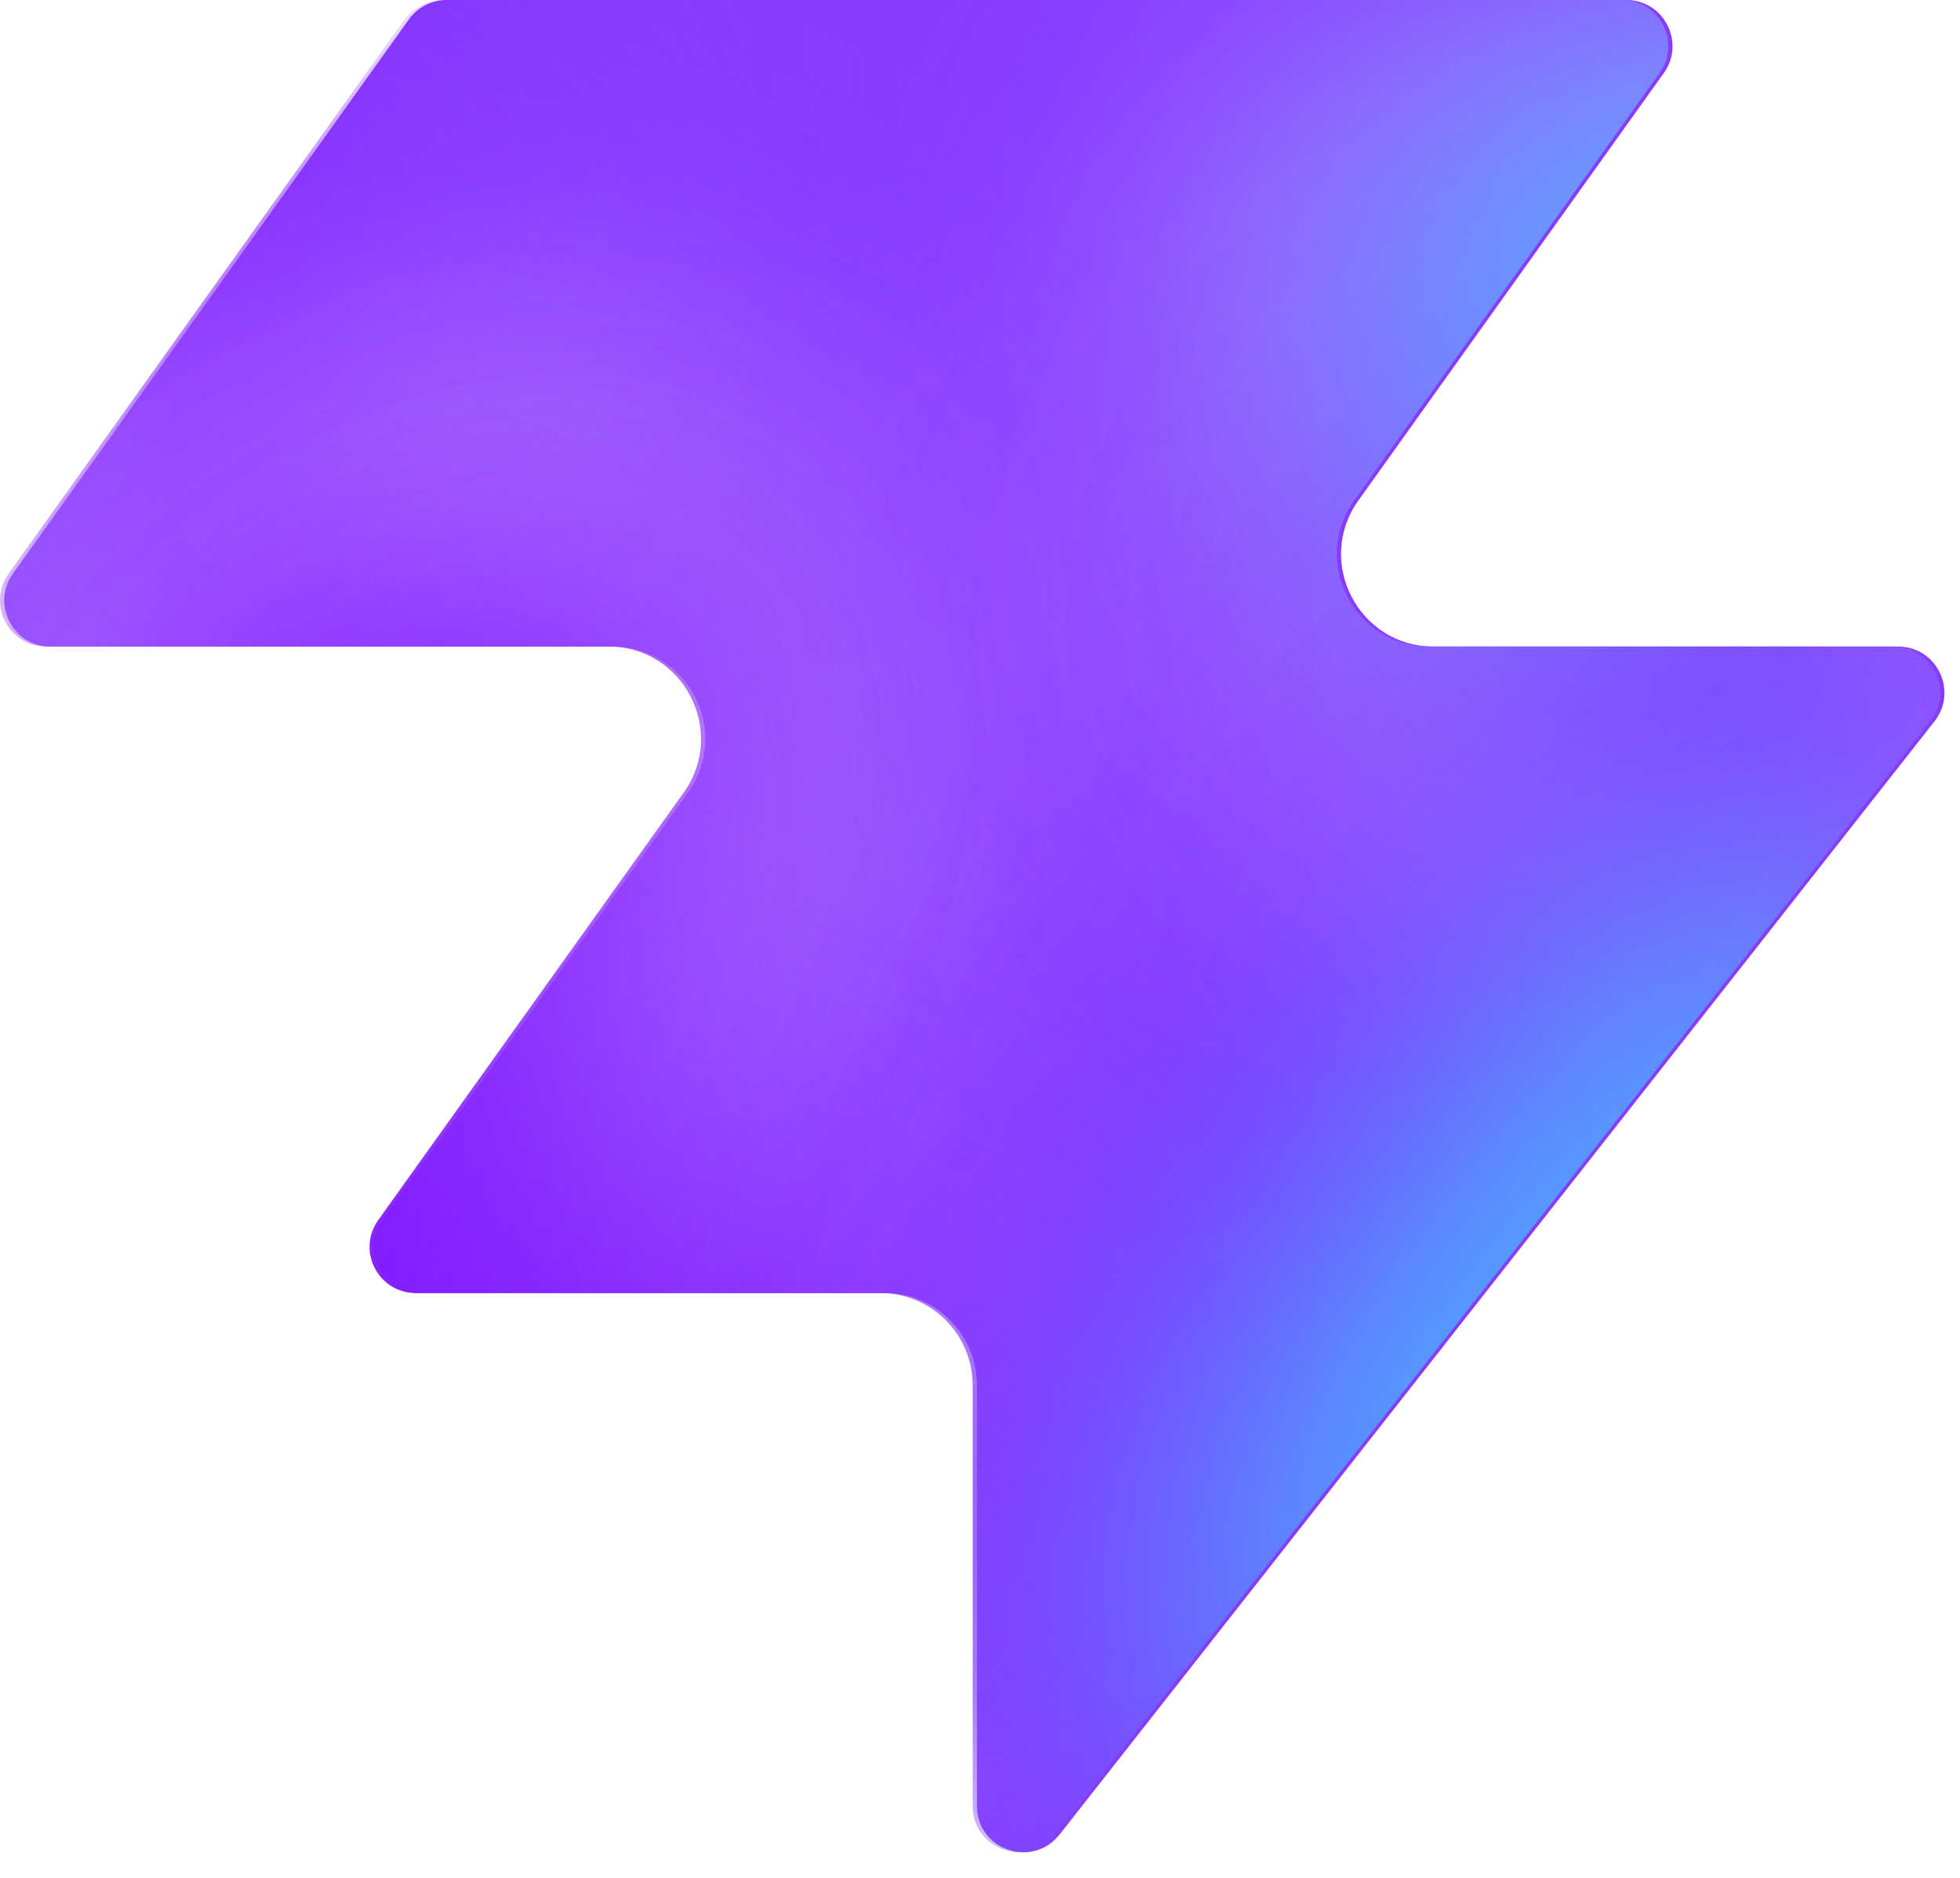
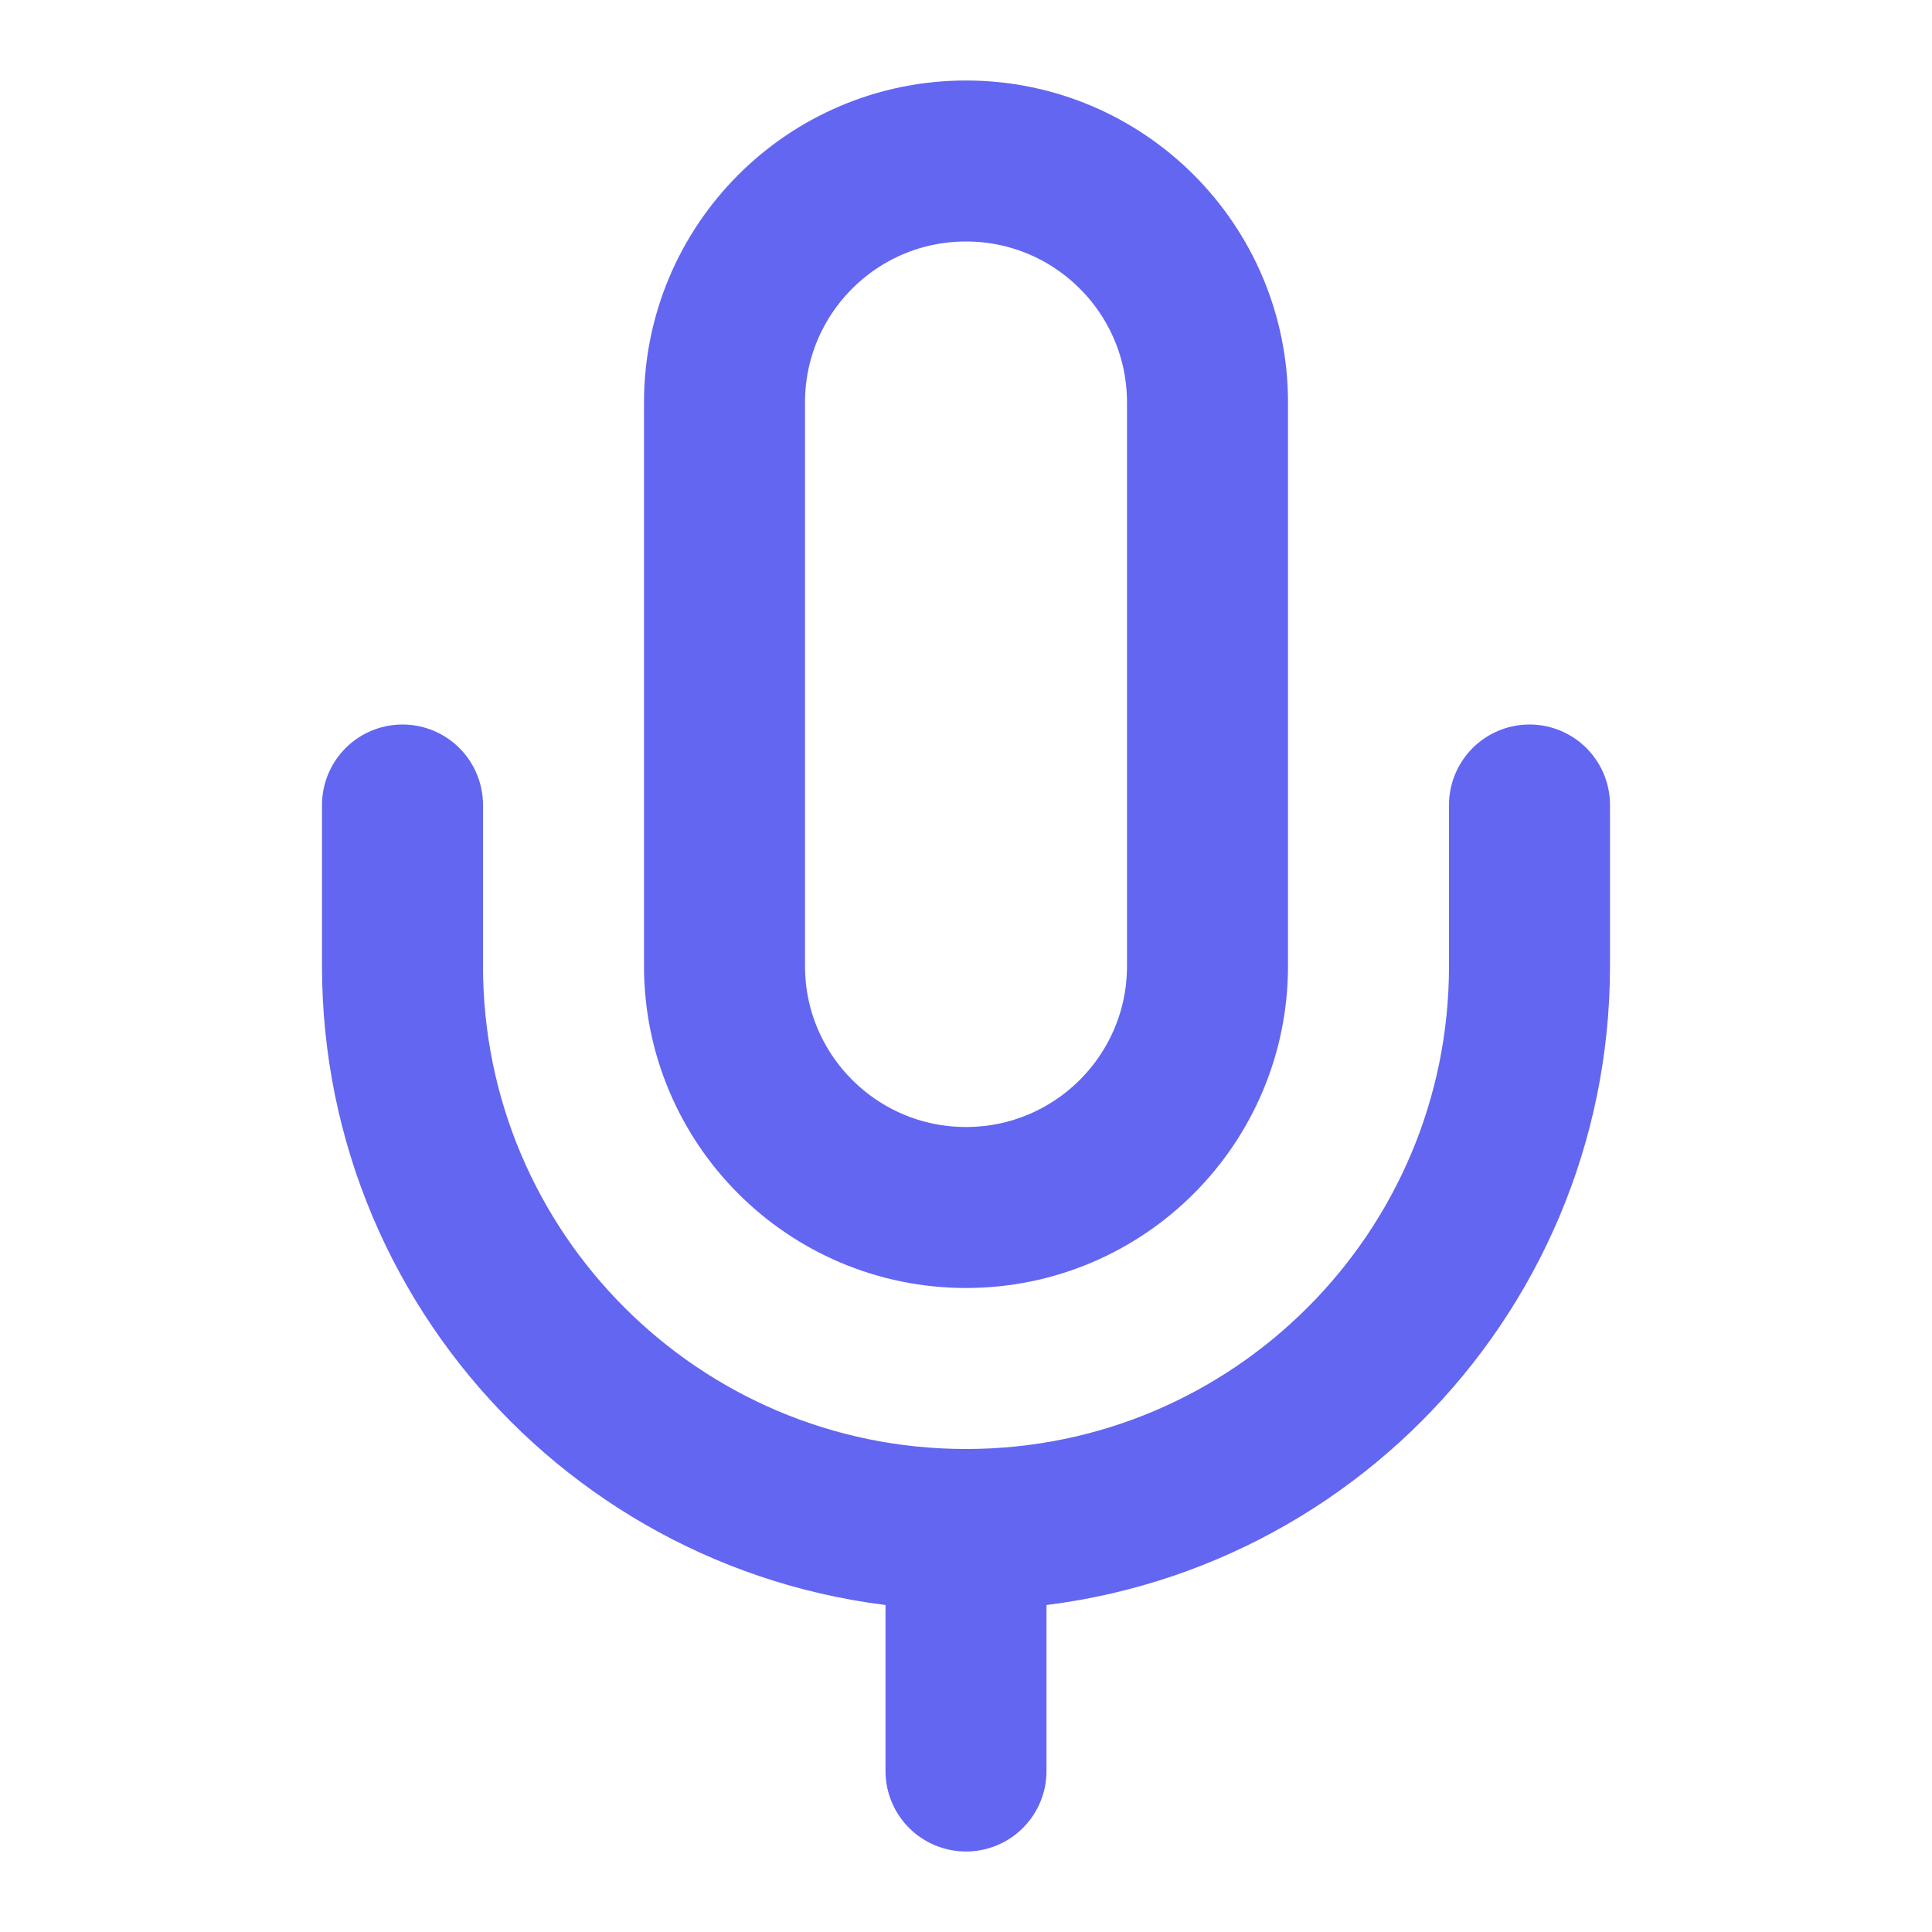
- <svg xmlns="http://www.w3.org/2000/svg" width="48" height="46" fill="none" viewBox="0 0 48 46">
-   <path fill="#863bff" d="M25.946 44.938c-.664.845-2.021.375-2.021-.698V33.937a2.26 2.26 0 0 0-2.262-2.262H10.287c-.92 0-1.456-1.04-.92-1.788l7.48-10.471c1.07-1.497 0-3.578-1.842-3.578H1.237c-.92 0-1.456-1.04-.92-1.788L10.013.474c.214-.297.556-.474.92-.474h28.894c.92 0 1.456 1.04.92 1.788l-7.48 10.471c-1.07 1.498 0 3.579 1.842 3.579h11.377c.943 0 1.473 1.088.89 1.83L25.947 44.94z" style="fill:#863bff;fill:color(display-p3 .525 .23 1);fill-opacity:1" />
-   <mask id="a" width="48" height="46" x="0" y="0" maskUnits="userSpaceOnUse" style="mask-type:alpha">
-     <path fill="#000" d="M25.842 44.938c-.664.844-2.021.375-2.021-.698V33.937a2.26 2.26 0 0 0-2.262-2.262H10.183c-.92 0-1.456-1.04-.92-1.788l7.48-10.471c1.07-1.498 0-3.579-1.842-3.579H1.133c-.92 0-1.456-1.04-.92-1.787L9.91.473c.214-.297.556-.474.92-.474h28.894c.92 0 1.456 1.04.92 1.788l-7.48 10.471c-1.07 1.498 0 3.578 1.842 3.578h11.377c.943 0 1.473 1.088.89 1.832L25.843 44.94z" style="fill:#000;fill-opacity:1" />
-   </mask>
-   <g mask="url(#a)">
-     <g filter="url(#b)">
-       <ellipse cx="5.508" cy="14.704" fill="#ede6ff" rx="5.508" ry="14.704" style="fill:#ede6ff;fill:color(display-p3 .927 .903 1);fill-opacity:1" transform="matrix(.00324 1 1 -.00324 -4.47 31.516)" />
-     </g>
-     <g filter="url(#c)">
-       <ellipse cx="10.399" cy="29.851" fill="#ede6ff" rx="10.399" ry="29.851" style="fill:#ede6ff;fill:color(display-p3 .927 .903 1);fill-opacity:1" transform="matrix(.00324 1 1 -.00324 -39.328 7.883)" />
-     </g>
-     <g filter="url(#d)">
-       <ellipse cx="5.508" cy="30.487" fill="#7e14ff" rx="5.508" ry="30.487" style="fill:#7e14ff;fill:color(display-p3 .492 .077 1);fill-opacity:1" transform="rotate(89.814 -25.913 -14.639)scale(1 -1)" />
-     </g>
-     <g filter="url(#e)">
-       <ellipse cx="5.508" cy="30.599" fill="#7e14ff" rx="5.508" ry="30.599" style="fill:#7e14ff;fill:color(display-p3 .492 .077 1);fill-opacity:1" transform="rotate(89.814 -32.644 -3.334)scale(1 -1)" />
-     </g>
-     <g filter="url(#f)">
-       <ellipse cx="5.508" cy="30.599" fill="#7e14ff" rx="5.508" ry="30.599" style="fill:#7e14ff;fill:color(display-p3 .492 .077 1);fill-opacity:1" transform="matrix(.00324 1 1 -.00324 -34.34 30.47)" />
-     </g>
-     <g filter="url(#g)">
-       <ellipse cx="14.072" cy="22.078" fill="#ede6ff" rx="14.072" ry="22.078" style="fill:#ede6ff;fill:color(display-p3 .927 .903 1);fill-opacity:1" transform="rotate(93.35 24.506 48.493)scale(-1 1)" />
-     </g>
-     <g filter="url(#h)">
-       <ellipse cx="3.47" cy="21.501" fill="#7e14ff" rx="3.47" ry="21.501" style="fill:#7e14ff;fill:color(display-p3 .492 .077 1);fill-opacity:1" transform="rotate(89.009 28.708 47.59)scale(-1 1)" />
-     </g>
-     <g filter="url(#i)">
-       <ellipse cx="3.47" cy="21.501" fill="#7e14ff" rx="3.47" ry="21.501" style="fill:#7e14ff;fill:color(display-p3 .492 .077 1);fill-opacity:1" transform="rotate(89.009 28.708 47.59)scale(-1 1)" />
-     </g>
-     <g filter="url(#j)">
-       <ellipse cx=".387" cy="8.972" fill="#7e14ff" rx="4.407" ry="29.108" style="fill:#7e14ff;fill:color(display-p3 .492 .077 1);fill-opacity:1" transform="rotate(39.51 .387 8.972)" />
-     </g>
-     <g filter="url(#k)">
-       <ellipse cx="47.523" cy="-6.092" fill="#7e14ff" rx="4.407" ry="29.108" style="fill:#7e14ff;fill:color(display-p3 .492 .077 1);fill-opacity:1" transform="rotate(37.892 47.523 -6.092)" />
-     </g>
-     <g filter="url(#l)">
-       <ellipse cx="41.412" cy="6.333" fill="#47bfff" rx="5.971" ry="9.665" style="fill:#47bfff;fill:color(display-p3 .28 .748 1);fill-opacity:1" transform="rotate(37.892 41.412 6.333)" />
-     </g>
-     <g filter="url(#m)">
-       <ellipse cx="-1.879" cy="38.332" fill="#7e14ff" rx="4.407" ry="29.108" style="fill:#7e14ff;fill:color(display-p3 .492 .077 1);fill-opacity:1" transform="rotate(37.892 -1.88 38.332)" />
-     </g>
-     <g filter="url(#n)">
-       <ellipse cx="-1.879" cy="38.332" fill="#7e14ff" rx="4.407" ry="29.108" style="fill:#7e14ff;fill:color(display-p3 .492 .077 1);fill-opacity:1" transform="rotate(37.892 -1.88 38.332)" />
-     </g>
-     <g filter="url(#o)">
-       <ellipse cx="35.651" cy="29.907" fill="#7e14ff" rx="4.407" ry="29.108" style="fill:#7e14ff;fill:color(display-p3 .492 .077 1);fill-opacity:1" transform="rotate(37.892 35.651 29.907)" />
-     </g>
-     <g filter="url(#p)">
-       <ellipse cx="38.418" cy="32.4" fill="#47bfff" rx="5.971" ry="15.297" style="fill:#47bfff;fill:color(display-p3 .28 .748 1);fill-opacity:1" transform="rotate(37.892 38.418 32.4)" />
-     </g>
-   </g>
-   <defs>
-     <filter id="b" width="60.045" height="41.654" x="-19.77" y="16.149" color-interpolation-filters="sRGB" filterUnits="userSpaceOnUse">
-       <feFlood flood-opacity="0" result="BackgroundImageFix" />
-       <feBlend in="SourceGraphic" in2="BackgroundImageFix" result="shape" />
-       <feGaussianBlur result="effect1_foregroundBlur_2002_17158" stdDeviation="7.659" />
-     </filter>
-     <filter id="c" width="90.34" height="51.437" x="-54.613" y="-7.533" color-interpolation-filters="sRGB" filterUnits="userSpaceOnUse">
-       <feFlood flood-opacity="0" result="BackgroundImageFix" />
-       <feBlend in="SourceGraphic" in2="BackgroundImageFix" result="shape" />
-       <feGaussianBlur result="effect1_foregroundBlur_2002_17158" stdDeviation="7.659" />
-     </filter>
-     <filter id="d" width="79.355" height="29.4" x="-49.64" y="2.03" color-interpolation-filters="sRGB" filterUnits="userSpaceOnUse">
-       <feFlood flood-opacity="0" result="BackgroundImageFix" />
-       <feBlend in="SourceGraphic" in2="BackgroundImageFix" result="shape" />
-       <feGaussianBlur result="effect1_foregroundBlur_2002_17158" stdDeviation="4.596" />
-     </filter>
-     <filter id="e" width="79.579" height="29.4" x="-45.045" y="20.029" color-interpolation-filters="sRGB" filterUnits="userSpaceOnUse">
-       <feFlood flood-opacity="0" result="BackgroundImageFix" />
-       <feBlend in="SourceGraphic" in2="BackgroundImageFix" result="shape" />
-       <feGaussianBlur result="effect1_foregroundBlur_2002_17158" stdDeviation="4.596" />
-     </filter>
-     <filter id="f" width="79.579" height="29.4" x="-43.513" y="21.178" color-interpolation-filters="sRGB" filterUnits="userSpaceOnUse">
-       <feFlood flood-opacity="0" result="BackgroundImageFix" />
-       <feBlend in="SourceGraphic" in2="BackgroundImageFix" result="shape" />
-       <feGaussianBlur result="effect1_foregroundBlur_2002_17158" stdDeviation="4.596" />
-     </filter>
-     <filter id="g" width="74.749" height="58.852" x="15.756" y="-17.901" color-interpolation-filters="sRGB" filterUnits="userSpaceOnUse">
-       <feFlood flood-opacity="0" result="BackgroundImageFix" />
-       <feBlend in="SourceGraphic" in2="BackgroundImageFix" result="shape" />
-       <feGaussianBlur result="effect1_foregroundBlur_2002_17158" stdDeviation="7.659" />
-     </filter>
-     <filter id="h" width="61.377" height="25.362" x="23.548" y="2.284" color-interpolation-filters="sRGB" filterUnits="userSpaceOnUse">
-       <feFlood flood-opacity="0" result="BackgroundImageFix" />
-       <feBlend in="SourceGraphic" in2="BackgroundImageFix" result="shape" />
-       <feGaussianBlur result="effect1_foregroundBlur_2002_17158" stdDeviation="4.596" />
-     </filter>
-     <filter id="i" width="61.377" height="25.362" x="23.548" y="2.284" color-interpolation-filters="sRGB" filterUnits="userSpaceOnUse">
-       <feFlood flood-opacity="0" result="BackgroundImageFix" />
-       <feBlend in="SourceGraphic" in2="BackgroundImageFix" result="shape" />
-       <feGaussianBlur result="effect1_foregroundBlur_2002_17158" stdDeviation="4.596" />
-     </filter>
-     <filter id="j" width="56.045" height="63.649" x="-27.636" y="-22.853" color-interpolation-filters="sRGB" filterUnits="userSpaceOnUse">
-       <feFlood flood-opacity="0" result="BackgroundImageFix" />
-       <feBlend in="SourceGraphic" in2="BackgroundImageFix" result="shape" />
-       <feGaussianBlur result="effect1_foregroundBlur_2002_17158" stdDeviation="4.596" />
-     </filter>
-     <filter id="k" width="54.814" height="64.646" x="20.116" y="-38.415" color-interpolation-filters="sRGB" filterUnits="userSpaceOnUse">
-       <feFlood flood-opacity="0" result="BackgroundImageFix" />
-       <feBlend in="SourceGraphic" in2="BackgroundImageFix" result="shape" />
-       <feGaussianBlur result="effect1_foregroundBlur_2002_17158" stdDeviation="4.596" />
-     </filter>
-     <filter id="l" width="33.541" height="35.313" x="24.641" y="-11.323" color-interpolation-filters="sRGB" filterUnits="userSpaceOnUse">
-       <feFlood flood-opacity="0" result="BackgroundImageFix" />
-       <feBlend in="SourceGraphic" in2="BackgroundImageFix" result="shape" />
-       <feGaussianBlur result="effect1_foregroundBlur_2002_17158" stdDeviation="4.596" />
-     </filter>
-     <filter id="m" width="54.814" height="64.646" x="-29.286" y="6.009" color-interpolation-filters="sRGB" filterUnits="userSpaceOnUse">
-       <feFlood flood-opacity="0" result="BackgroundImageFix" />
-       <feBlend in="SourceGraphic" in2="BackgroundImageFix" result="shape" />
-       <feGaussianBlur result="effect1_foregroundBlur_2002_17158" stdDeviation="4.596" />
-     </filter>
-     <filter id="n" width="54.814" height="64.646" x="-29.286" y="6.009" color-interpolation-filters="sRGB" filterUnits="userSpaceOnUse">
-       <feFlood flood-opacity="0" result="BackgroundImageFix" />
-       <feBlend in="SourceGraphic" in2="BackgroundImageFix" result="shape" />
-       <feGaussianBlur result="effect1_foregroundBlur_2002_17158" stdDeviation="4.596" />
-     </filter>
-     <filter id="o" width="54.814" height="64.646" x="8.244" y="-2.416" color-interpolation-filters="sRGB" filterUnits="userSpaceOnUse">
-       <feFlood flood-opacity="0" result="BackgroundImageFix" />
-       <feBlend in="SourceGraphic" in2="BackgroundImageFix" result="shape" />
-       <feGaussianBlur result="effect1_foregroundBlur_2002_17158" stdDeviation="4.596" />
-     </filter>
-     <filter id="p" width="39.409" height="43.623" x="18.713" y="10.588" color-interpolation-filters="sRGB" filterUnits="userSpaceOnUse">
-       <feFlood flood-opacity="0" result="BackgroundImageFix" />
-       <feBlend in="SourceGraphic" in2="BackgroundImageFix" result="shape" />
-       <feGaussianBlur result="effect1_foregroundBlur_2002_17158" stdDeviation="4.596" />
-     </filter>
-   </defs>
+ <svg xmlns="http://www.w3.org/2000/svg" viewBox="0 0 24 24" fill="none" stroke="#6366f1" stroke-width="2" stroke-linecap="round" stroke-linejoin="round">
+   <path d="M12 2a3 3 0 0 0-3 3v7a3 3 0 0 0 6 0V5a3 3 0 0 0-3-3z" />
+   <path d="M19 10v2a7 7 0 0 1-14 0v-2" />
+   <line x1="12" y1="19" x2="12" y2="22" />
</svg>
